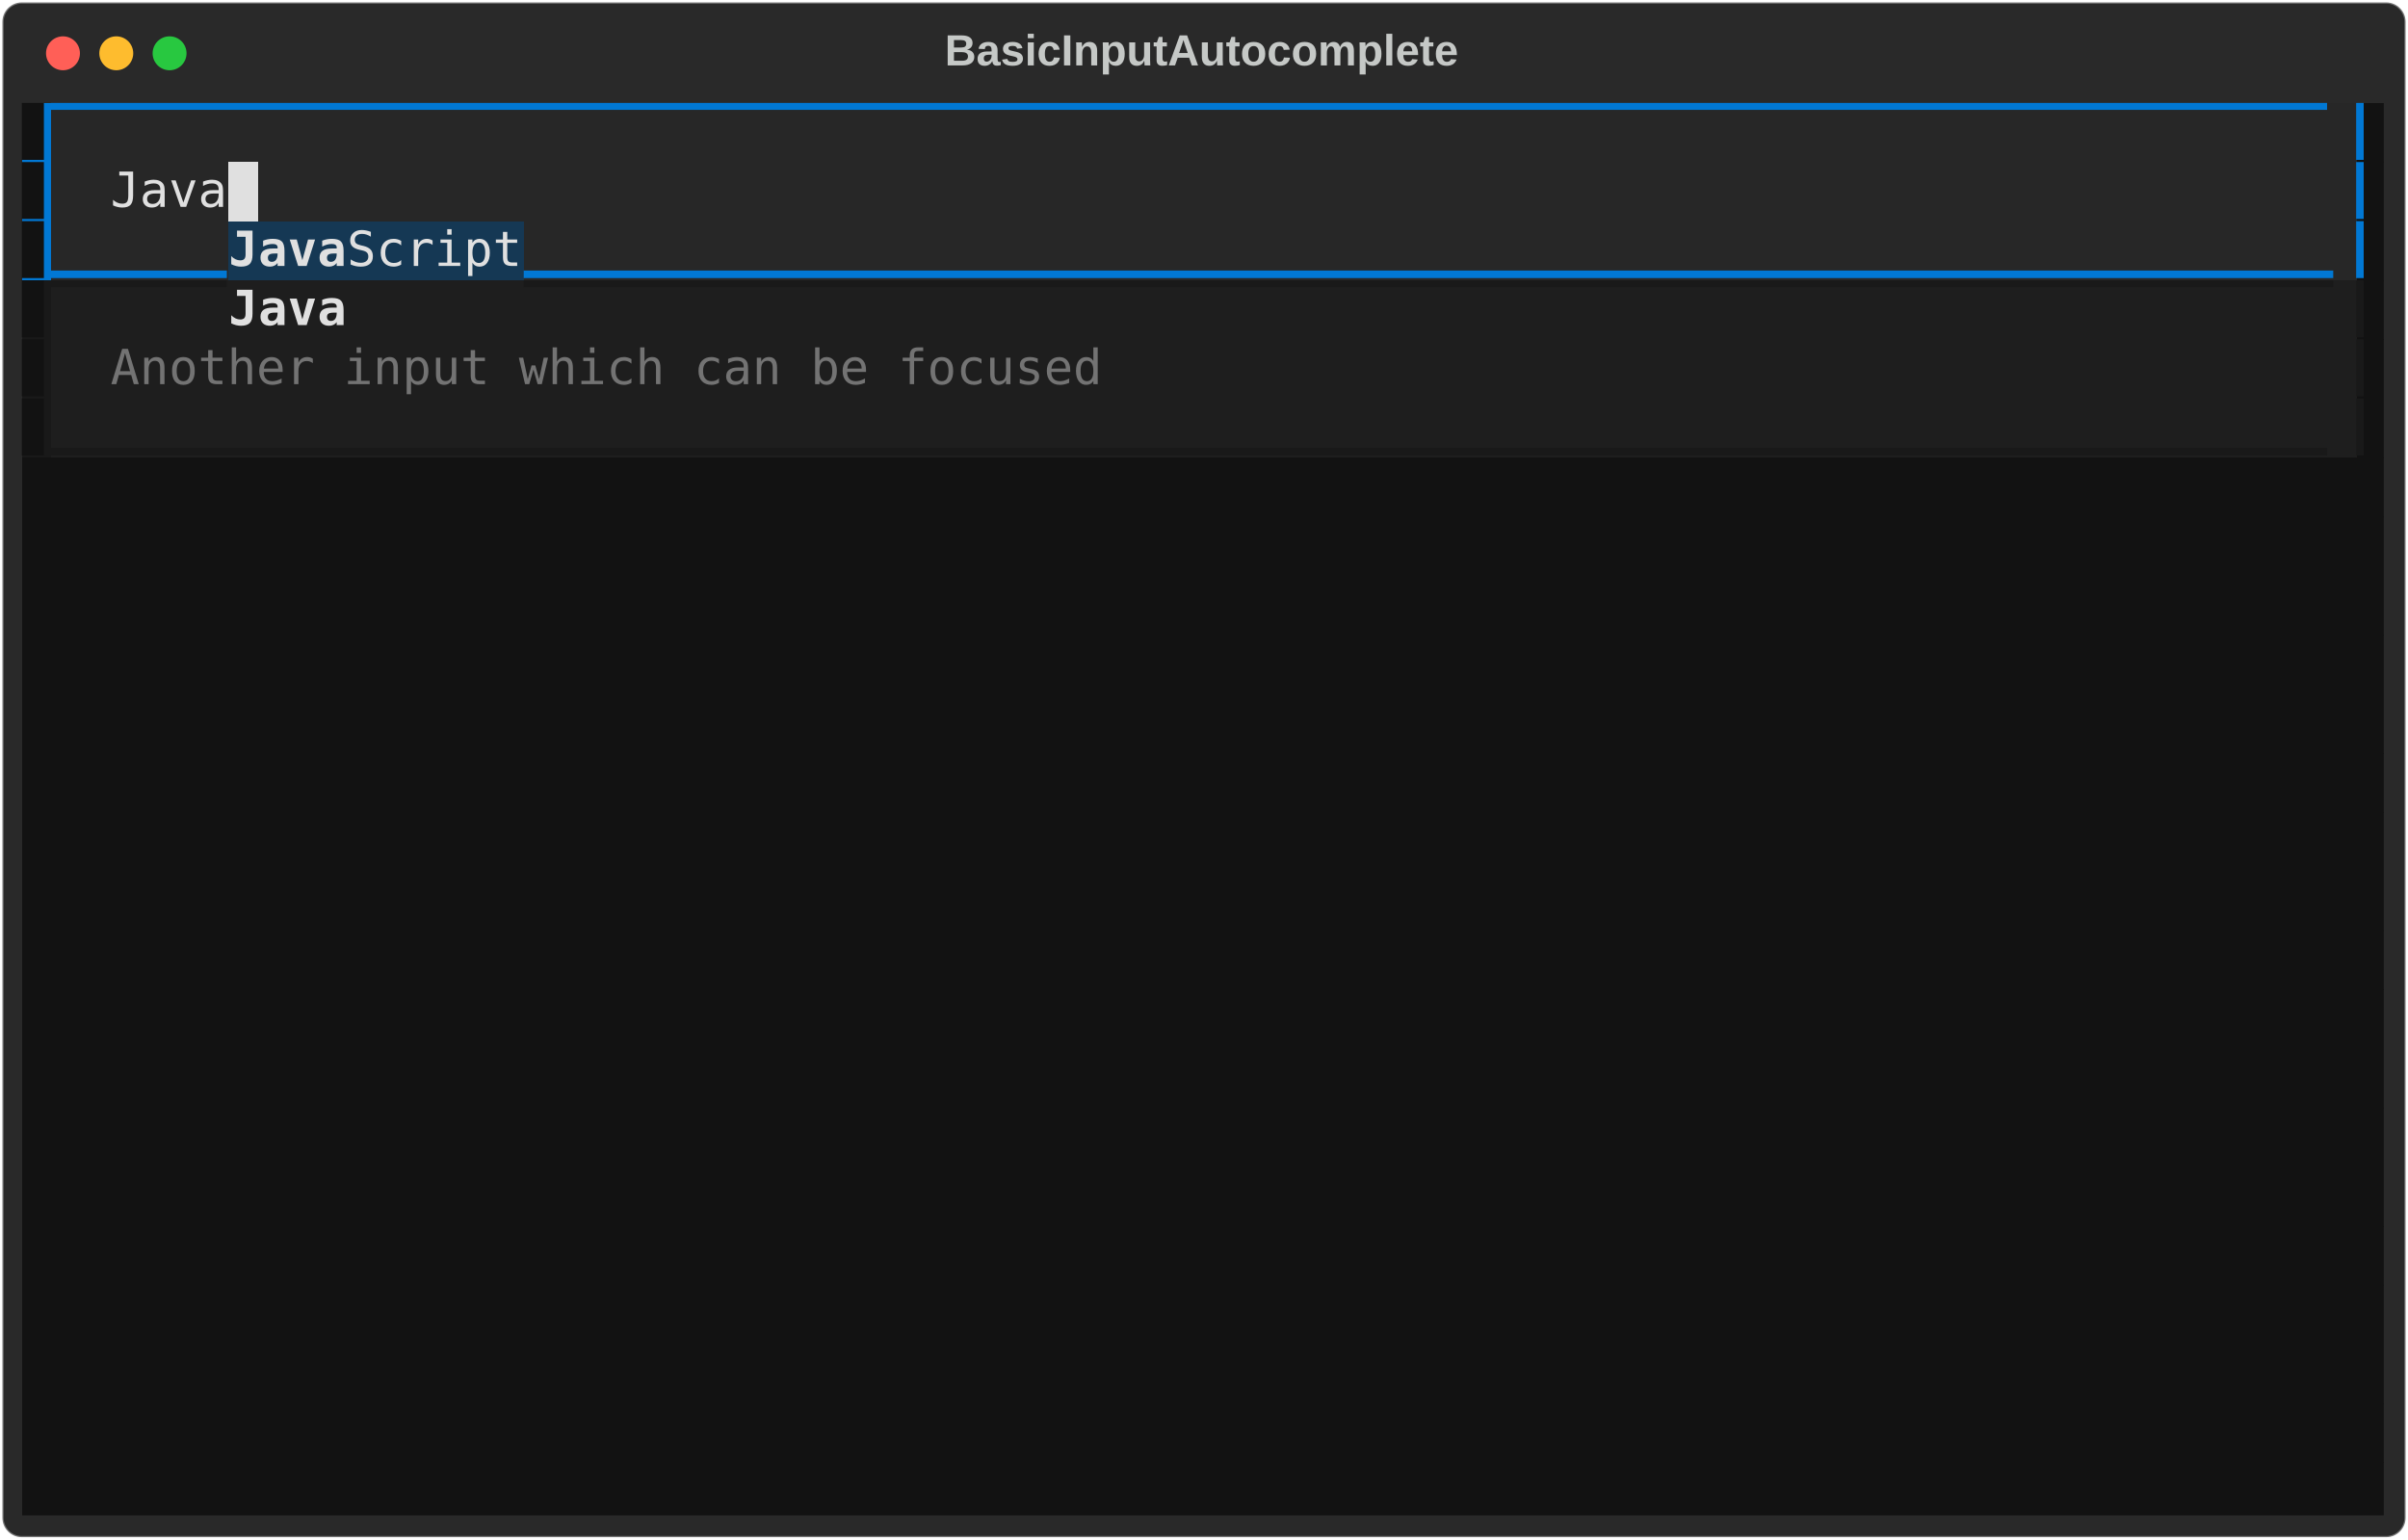
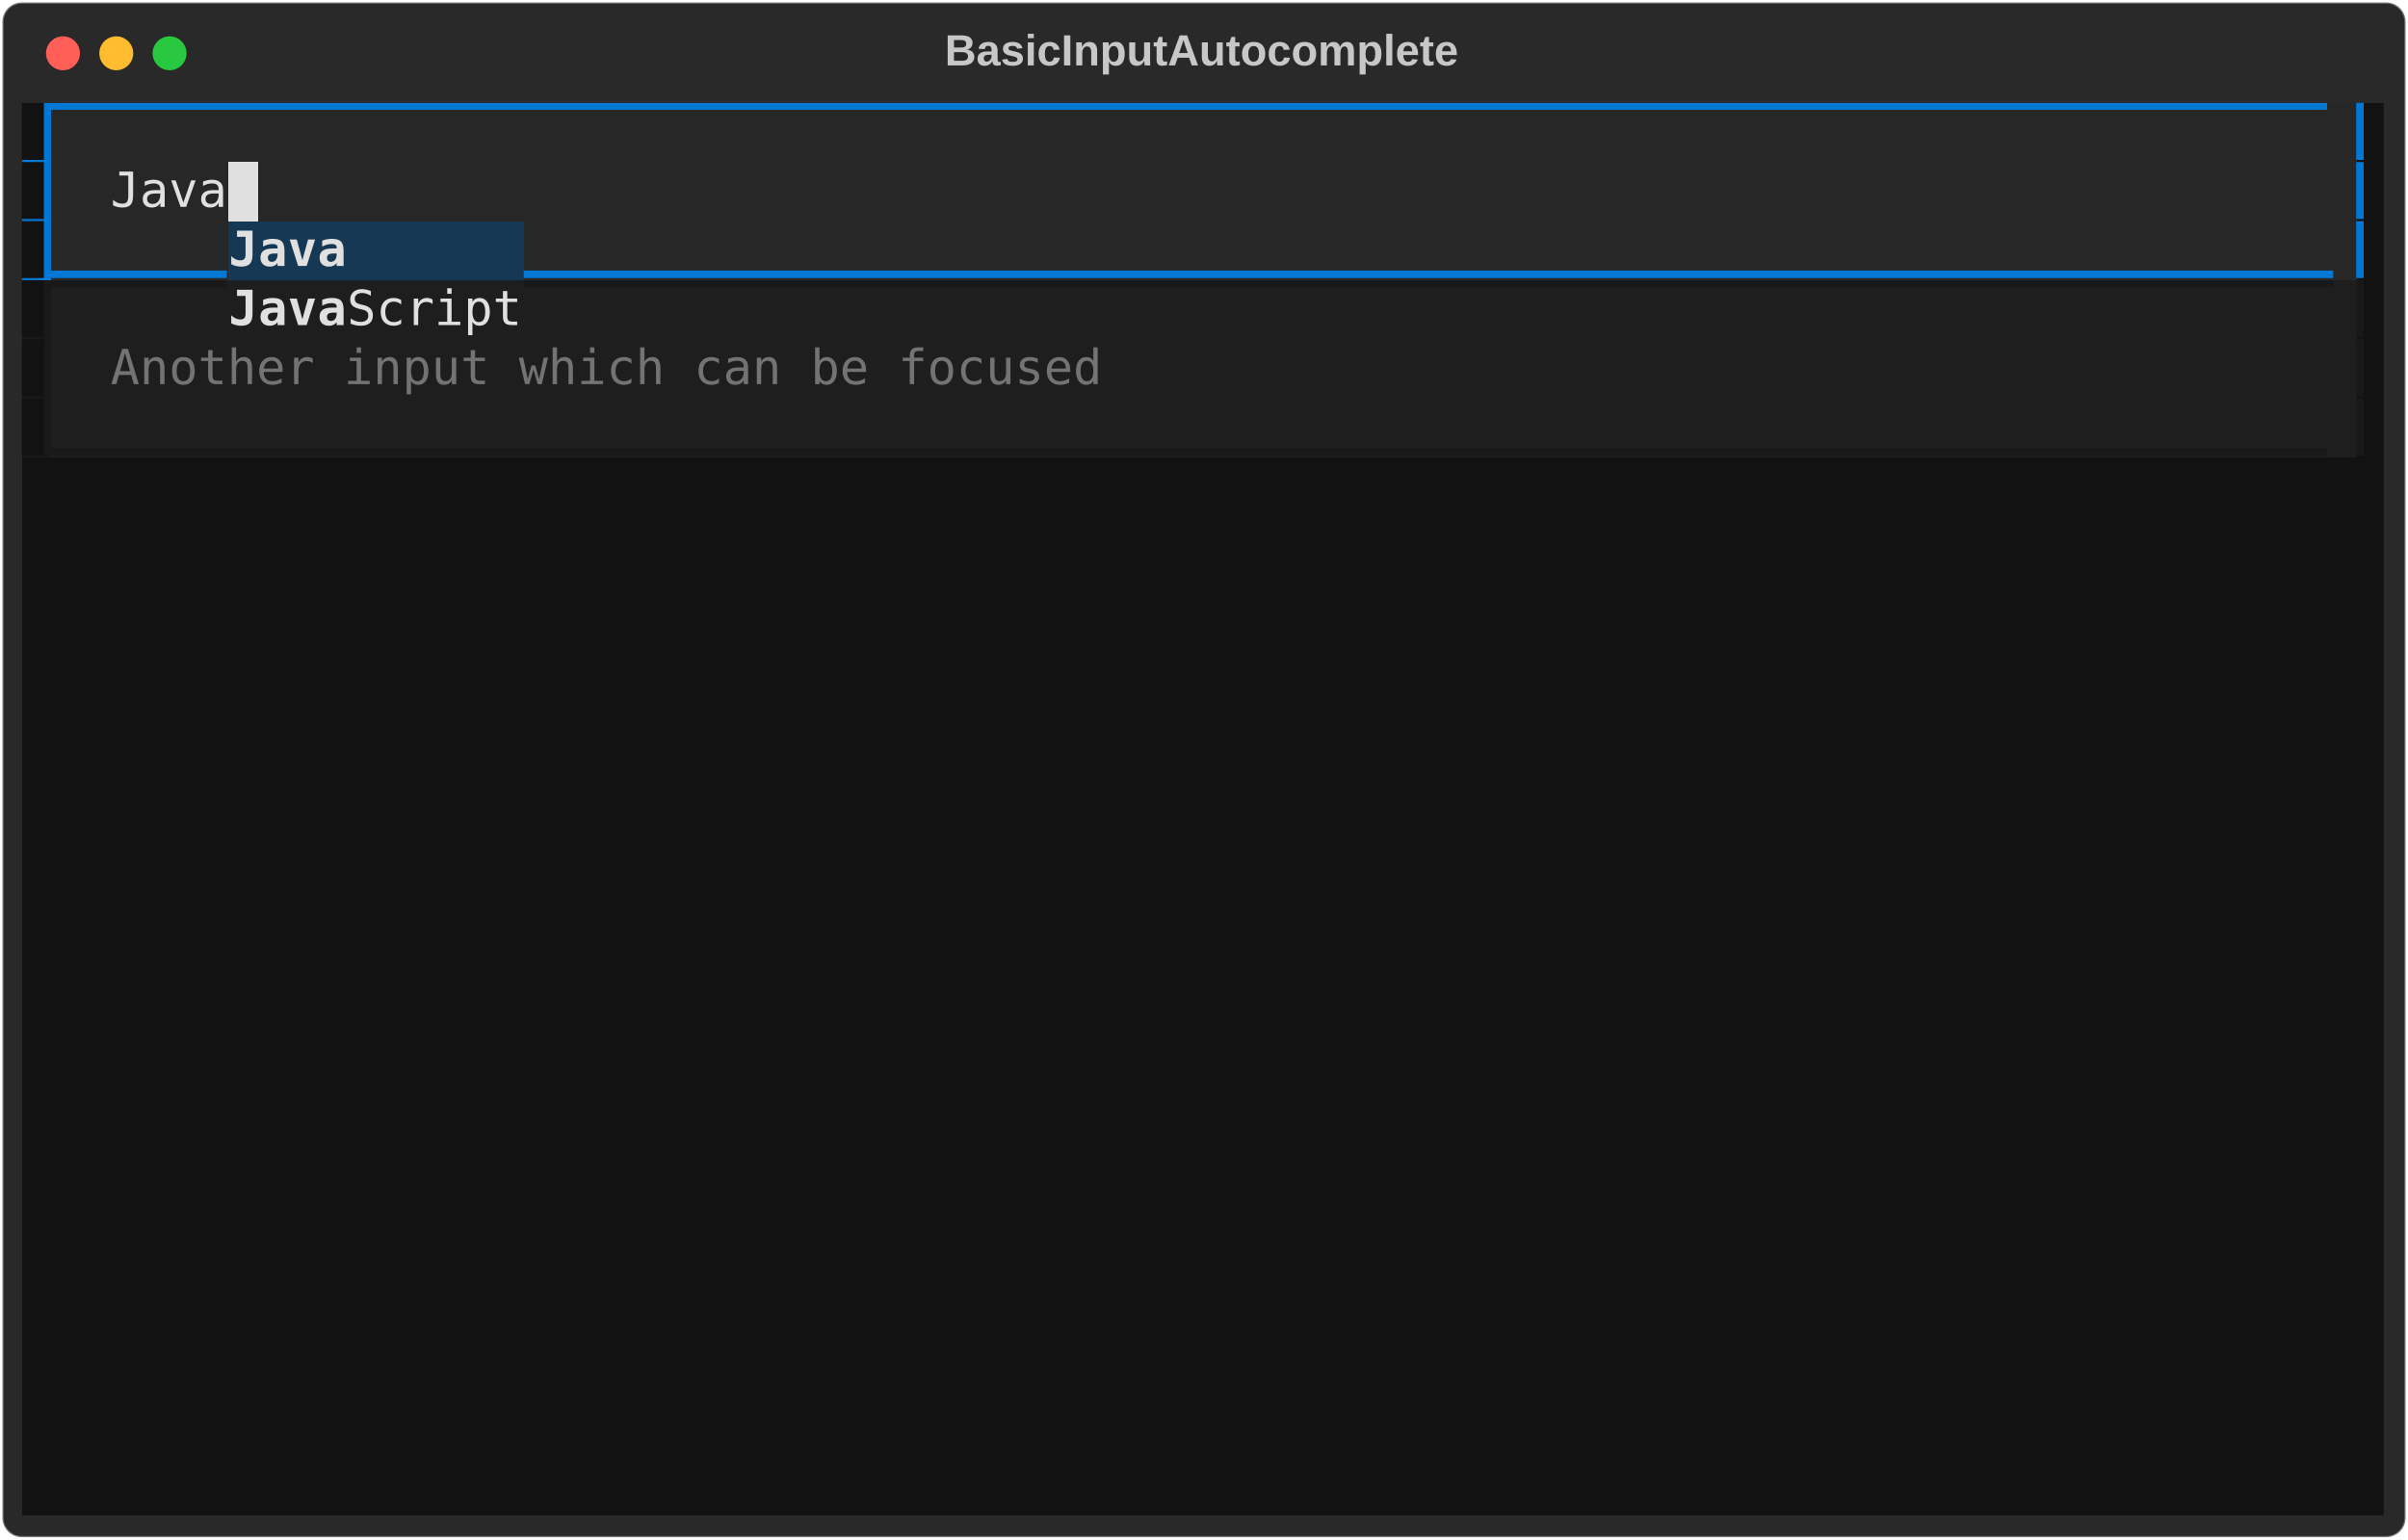
<svg xmlns="http://www.w3.org/2000/svg" class="rich-terminal" viewBox="0 0 994 635.6">
  <style>

    @font-face {
        font-family: "Fira Code";
        src: local("FiraCode-Regular"),
                url("https://cdnjs.cloudflare.com/ajax/libs/firacode/6.2.0/woff2/FiraCode-Regular.woff2") format("woff2"),
                url("https://cdnjs.cloudflare.com/ajax/libs/firacode/6.2.0/woff/FiraCode-Regular.woff") format("woff");
        font-style: normal;
        font-weight: 400;
    }
    @font-face {
        font-family: "Fira Code";
        src: local("FiraCode-Bold"),
                url("https://cdnjs.cloudflare.com/ajax/libs/firacode/6.2.0/woff2/FiraCode-Bold.woff2") format("woff2"),
                url("https://cdnjs.cloudflare.com/ajax/libs/firacode/6.2.0/woff/FiraCode-Bold.woff") format("woff");
        font-style: bold;
        font-weight: 700;
    }

    .terminal-matrix {
        font-family: Fira Code, monospace;
        font-size: 20px;
        line-height: 24.4px;
        font-variant-east-asian: full-width;
    }

    .terminal-title {
        font-size: 18px;
        font-weight: bold;
        font-family: arial;
    }

    .terminal-r1 { fill: #121212 }
.terminal-r2 { fill: #0178d4 }
.terminal-r3 { fill: #c5c8c6 }
.terminal-r4 { fill: #e0e0e0 }
.terminal-r5 { fill: #e0e0e0;font-weight: bold }
.terminal-r6 { fill: #191919 }
.terminal-r7 { fill: #737373 }
    </style>
  <defs>
    <clipPath id="terminal-clip-terminal">
      <rect x="0" y="0" width="975.0" height="584.6" />
    </clipPath>
    <clipPath id="terminal-line-0">
      <rect x="0" y="1.5" width="976" height="24.65" />
    </clipPath>
    <clipPath id="terminal-line-1">
      <rect x="0" y="25.9" width="976" height="24.65" />
    </clipPath>
    <clipPath id="terminal-line-2">
      <rect x="0" y="50.3" width="976" height="24.65" />
    </clipPath>
    <clipPath id="terminal-line-3">
      <rect x="0" y="74.7" width="976" height="24.65" />
    </clipPath>
    <clipPath id="terminal-line-4">
      <rect x="0" y="99.1" width="976" height="24.65" />
    </clipPath>
    <clipPath id="terminal-line-5">
      <rect x="0" y="123.5" width="976" height="24.65" />
    </clipPath>
    <clipPath id="terminal-line-6">
      <rect x="0" y="147.9" width="976" height="24.65" />
    </clipPath>
    <clipPath id="terminal-line-7">
      <rect x="0" y="172.3" width="976" height="24.65" />
    </clipPath>
    <clipPath id="terminal-line-8">
      <rect x="0" y="196.7" width="976" height="24.65" />
    </clipPath>
    <clipPath id="terminal-line-9">
      <rect x="0" y="221.1" width="976" height="24.65" />
    </clipPath>
    <clipPath id="terminal-line-10">
      <rect x="0" y="245.5" width="976" height="24.65" />
    </clipPath>
    <clipPath id="terminal-line-11">
      <rect x="0" y="269.9" width="976" height="24.65" />
    </clipPath>
    <clipPath id="terminal-line-12">
      <rect x="0" y="294.3" width="976" height="24.65" />
    </clipPath>
    <clipPath id="terminal-line-13">
      <rect x="0" y="318.7" width="976" height="24.65" />
    </clipPath>
    <clipPath id="terminal-line-14">
      <rect x="0" y="343.1" width="976" height="24.65" />
    </clipPath>
    <clipPath id="terminal-line-15">
      <rect x="0" y="367.5" width="976" height="24.65" />
    </clipPath>
    <clipPath id="terminal-line-16">
      <rect x="0" y="391.9" width="976" height="24.65" />
    </clipPath>
    <clipPath id="terminal-line-17">
      <rect x="0" y="416.3" width="976" height="24.65" />
    </clipPath>
    <clipPath id="terminal-line-18">
      <rect x="0" y="440.7" width="976" height="24.65" />
    </clipPath>
    <clipPath id="terminal-line-19">
      <rect x="0" y="465.1" width="976" height="24.65" />
    </clipPath>
    <clipPath id="terminal-line-20">
      <rect x="0" y="489.5" width="976" height="24.65" />
    </clipPath>
    <clipPath id="terminal-line-21">
      <rect x="0" y="513.9" width="976" height="24.65" />
    </clipPath>
    <clipPath id="terminal-line-22">
      <rect x="0" y="538.3" width="976" height="24.65" />
    </clipPath>
  </defs>
  <rect fill="#292929" stroke="rgba(255,255,255,0.35)" stroke-width="1" x="1" y="1" width="992" height="633.6" rx="8" />
  <text class="terminal-title" fill="#c5c8c6" text-anchor="middle" x="496" y="27">BasicInputAutocomplete</text>
  <g transform="translate(26,22)">
    <circle cx="0" cy="0" r="7" fill="#ff5f57" />
    <circle cx="22" cy="0" r="7" fill="#febc2e" />
    <circle cx="44" cy="0" r="7" fill="#28c840" />
  </g>
  <g transform="translate(9, 41)" clip-path="url(#terminal-clip-terminal)">
    <rect fill="#0178d4" x="0" y="1.5" width="12.2" height="24.65" shape-rendering="crispEdges" />
    <rect fill="#272727" x="12.2" y="1.5" width="951.6" height="24.65" shape-rendering="crispEdges" />
    <rect fill="#121212" x="963.8" y="1.5" width="12.2" height="24.65" shape-rendering="crispEdges" />
    <rect fill="#0178d4" x="0" y="25.9" width="12.2" height="24.65" shape-rendering="crispEdges" />
    <rect fill="#272727" x="12.2" y="25.9" width="24.4" height="24.65" shape-rendering="crispEdges" />
    <rect fill="#272727" x="36.6" y="25.9" width="48.8" height="24.65" shape-rendering="crispEdges" />
    <rect fill="#e0e0e0" x="85.4" y="25.9" width="12.2" height="24.65" shape-rendering="crispEdges" />
    <rect fill="#272727" x="97.6" y="25.9" width="841.8" height="24.65" shape-rendering="crispEdges" />
    <rect fill="#272727" x="939.4" y="25.9" width="24.4" height="24.65" shape-rendering="crispEdges" />
    <rect fill="#121212" x="963.8" y="25.9" width="12.2" height="24.65" shape-rendering="crispEdges" />
    <rect fill="#0178d4" x="0" y="50.3" width="12.2" height="24.65" shape-rendering="crispEdges" />
    <rect fill="#272727" x="12.2" y="50.3" width="73.2" height="24.65" shape-rendering="crispEdges" />
    <rect fill="#153854" x="85.4" y="50.3" width="12.2" height="24.65" shape-rendering="crispEdges" />
    <rect fill="#153854" x="97.6" y="50.3" width="12.2" height="24.65" shape-rendering="crispEdges" />
    <rect fill="#153854" x="109.8" y="50.3" width="12.2" height="24.65" shape-rendering="crispEdges" />
    <rect fill="#153854" x="122" y="50.3" width="12.2" height="24.65" shape-rendering="crispEdges" />
    <rect fill="#153854" x="134.2" y="50.3" width="73.2" height="24.65" shape-rendering="crispEdges" />
    <rect fill="#272727" x="207.4" y="50.3" width="756.4" height="24.65" shape-rendering="crispEdges" />
    <rect fill="#121212" x="963.8" y="50.3" width="12.2" height="24.65" shape-rendering="crispEdges" />
    <rect fill="#191919" x="0" y="74.7" width="12.2" height="24.65" shape-rendering="crispEdges" />
    <rect fill="#1e1e1e" x="12.2" y="74.7" width="73.2" height="24.65" shape-rendering="crispEdges" />
    <rect fill="#1e1e1e" x="85.4" y="74.7" width="12.2" height="24.65" shape-rendering="crispEdges" />
    <rect fill="#1e1e1e" x="97.6" y="74.7" width="12.2" height="24.65" shape-rendering="crispEdges" />
    <rect fill="#1e1e1e" x="109.8" y="74.7" width="12.2" height="24.65" shape-rendering="crispEdges" />
    <rect fill="#1e1e1e" x="122" y="74.7" width="12.2" height="24.65" shape-rendering="crispEdges" />
    <rect fill="#1e1e1e" x="134.2" y="74.7" width="73.2" height="24.65" shape-rendering="crispEdges" />
    <rect fill="#1e1e1e" x="207.4" y="74.7" width="756.4" height="24.65" shape-rendering="crispEdges" />
    <rect fill="#121212" x="963.8" y="74.7" width="12.2" height="24.65" shape-rendering="crispEdges" />
    <rect fill="#191919" x="0" y="99.1" width="12.2" height="24.65" shape-rendering="crispEdges" />
    <rect fill="#1e1e1e" x="12.2" y="99.1" width="24.4" height="24.65" shape-rendering="crispEdges" />
    <rect fill="#1e1e1e" x="36.6" y="99.1" width="414.8" height="24.65" shape-rendering="crispEdges" />
    <rect fill="#1e1e1e" x="451.4" y="99.1" width="488" height="24.65" shape-rendering="crispEdges" />
    <rect fill="#1e1e1e" x="939.4" y="99.1" width="24.4" height="24.65" shape-rendering="crispEdges" />
    <rect fill="#121212" x="963.8" y="99.1" width="12.2" height="24.65" shape-rendering="crispEdges" />
    <rect fill="#191919" x="0" y="123.5" width="12.2" height="24.65" shape-rendering="crispEdges" />
    <rect fill="#1e1e1e" x="12.2" y="123.5" width="951.6" height="24.65" shape-rendering="crispEdges" />
    <rect fill="#121212" x="963.8" y="123.5" width="12.2" height="24.65" shape-rendering="crispEdges" />
    <rect fill="#121212" x="0" y="147.9" width="976" height="24.65" shape-rendering="crispEdges" />
    <rect fill="#121212" x="0" y="172.3" width="976" height="24.65" shape-rendering="crispEdges" />
    <rect fill="#121212" x="0" y="196.7" width="976" height="24.65" shape-rendering="crispEdges" />
    <rect fill="#121212" x="0" y="221.1" width="976" height="24.65" shape-rendering="crispEdges" />
    <rect fill="#121212" x="0" y="245.5" width="976" height="24.65" shape-rendering="crispEdges" />
    <rect fill="#121212" x="0" y="269.9" width="976" height="24.65" shape-rendering="crispEdges" />
    <rect fill="#121212" x="0" y="294.3" width="976" height="24.65" shape-rendering="crispEdges" />
    <rect fill="#121212" x="0" y="318.7" width="976" height="24.65" shape-rendering="crispEdges" />
    <rect fill="#121212" x="0" y="343.1" width="976" height="24.65" shape-rendering="crispEdges" />
    <rect fill="#121212" x="0" y="367.5" width="976" height="24.65" shape-rendering="crispEdges" />
    <rect fill="#121212" x="0" y="391.9" width="976" height="24.65" shape-rendering="crispEdges" />
    <rect fill="#121212" x="0" y="416.3" width="976" height="24.65" shape-rendering="crispEdges" />
    <rect fill="#121212" x="0" y="440.7" width="976" height="24.65" shape-rendering="crispEdges" />
    <rect fill="#121212" x="0" y="465.1" width="976" height="24.65" shape-rendering="crispEdges" />
    <rect fill="#121212" x="0" y="489.5" width="976" height="24.65" shape-rendering="crispEdges" />
    <rect fill="#121212" x="0" y="513.9" width="976" height="24.65" shape-rendering="crispEdges" />
    <rect fill="#121212" x="0" y="538.3" width="976" height="24.65" shape-rendering="crispEdges" />
    <rect fill="#121212" x="0" y="562.7" width="976" height="24.65" shape-rendering="crispEdges" />
    <g class="terminal-matrix">
      <text class="terminal-r1" x="0" y="20" textLength="12.2" clip-path="url(#terminal-line-0)">▊</text>
      <text class="terminal-r2" x="12.2" y="20" textLength="951.6" clip-path="url(#terminal-line-0)">▔▔▔▔▔▔▔▔▔▔▔▔▔▔▔▔▔▔▔▔▔▔▔▔▔▔▔▔▔▔▔▔▔▔▔▔▔▔▔▔▔▔▔▔▔▔▔▔▔▔▔▔▔▔▔▔▔▔▔▔▔▔▔▔▔▔▔▔▔▔▔▔▔▔▔▔▔▔</text>
      <text class="terminal-r2" x="963.8" y="20" textLength="12.2" clip-path="url(#terminal-line-0)">▎</text>
      <text class="terminal-r3" x="976" y="20" textLength="12.2" clip-path="url(#terminal-line-0)">
</text>
      <text class="terminal-r1" x="0" y="44.4" textLength="12.2" clip-path="url(#terminal-line-1)">▊</text>
      <text class="terminal-r4" x="36.6" y="44.4" textLength="48.8" clip-path="url(#terminal-line-1)">Java</text>
      <text class="terminal-r2" x="963.8" y="44.4" textLength="12.2" clip-path="url(#terminal-line-1)">▎</text>
      <text class="terminal-r3" x="976" y="44.4" textLength="12.2" clip-path="url(#terminal-line-1)">
</text>
      <text class="terminal-r1" x="0" y="68.8" textLength="12.2" clip-path="url(#terminal-line-2)">▊</text>
      <text class="terminal-r2" x="12.2" y="68.8" textLength="73.2" clip-path="url(#terminal-line-2)">▁▁▁▁▁▁</text>
      <text class="terminal-r5" x="85.4" y="68.8" textLength="12.2" clip-path="url(#terminal-line-2)">J</text>
      <text class="terminal-r5" x="97.6" y="68.8" textLength="12.2" clip-path="url(#terminal-line-2)">a</text>
      <text class="terminal-r5" x="109.8" y="68.8" textLength="12.2" clip-path="url(#terminal-line-2)">v</text>
      <text class="terminal-r5" x="122" y="68.8" textLength="12.2" clip-path="url(#terminal-line-2)">a</text>
-       <text class="terminal-r4" x="134.2" y="68.8" textLength="73.2" clip-path="url(#terminal-line-2)">Script</text>
      <text class="terminal-r2" x="207.4" y="68.8" textLength="756.4" clip-path="url(#terminal-line-2)">▁▁▁▁▁▁▁▁▁▁▁▁▁▁▁▁▁▁▁▁▁▁▁▁▁▁▁▁▁▁▁▁▁▁▁▁▁▁▁▁▁▁▁▁▁▁▁▁▁▁▁▁▁▁▁▁▁▁▁▁▁▁</text>
      <text class="terminal-r2" x="963.8" y="68.8" textLength="12.2" clip-path="url(#terminal-line-2)">▎</text>
      <text class="terminal-r3" x="976" y="68.8" textLength="12.2" clip-path="url(#terminal-line-2)">
</text>
      <text class="terminal-r1" x="0" y="93.2" textLength="12.2" clip-path="url(#terminal-line-3)">▊</text>
      <text class="terminal-r6" x="12.2" y="93.2" textLength="73.2" clip-path="url(#terminal-line-3)">▔▔▔▔▔▔</text>
      <text class="terminal-r5" x="85.4" y="93.2" textLength="12.2" clip-path="url(#terminal-line-3)">J</text>
      <text class="terminal-r5" x="97.6" y="93.2" textLength="12.2" clip-path="url(#terminal-line-3)">a</text>
      <text class="terminal-r5" x="109.8" y="93.2" textLength="12.2" clip-path="url(#terminal-line-3)">v</text>
      <text class="terminal-r5" x="122" y="93.2" textLength="12.2" clip-path="url(#terminal-line-3)">a</text>
+       <text class="terminal-r4" x="134.2" y="93.2" textLength="73.2" clip-path="url(#terminal-line-3)">Script</text>
      <text class="terminal-r6" x="207.4" y="93.2" textLength="756.4" clip-path="url(#terminal-line-3)">▔▔▔▔▔▔▔▔▔▔▔▔▔▔▔▔▔▔▔▔▔▔▔▔▔▔▔▔▔▔▔▔▔▔▔▔▔▔▔▔▔▔▔▔▔▔▔▔▔▔▔▔▔▔▔▔▔▔▔▔▔▔</text>
      <text class="terminal-r6" x="963.8" y="93.2" textLength="12.2" clip-path="url(#terminal-line-3)">▎</text>
      <text class="terminal-r3" x="976" y="93.2" textLength="12.2" clip-path="url(#terminal-line-3)">
</text>
      <text class="terminal-r1" x="0" y="117.6" textLength="12.2" clip-path="url(#terminal-line-4)">▊</text>
      <text class="terminal-r7" x="36.6" y="117.6" textLength="414.8" clip-path="url(#terminal-line-4)">Another input which can be focused</text>
      <text class="terminal-r6" x="963.8" y="117.6" textLength="12.2" clip-path="url(#terminal-line-4)">▎</text>
      <text class="terminal-r3" x="976" y="117.6" textLength="12.2" clip-path="url(#terminal-line-4)">
</text>
      <text class="terminal-r1" x="0" y="142" textLength="12.2" clip-path="url(#terminal-line-5)">▊</text>
      <text class="terminal-r6" x="12.2" y="142" textLength="951.6" clip-path="url(#terminal-line-5)">▁▁▁▁▁▁▁▁▁▁▁▁▁▁▁▁▁▁▁▁▁▁▁▁▁▁▁▁▁▁▁▁▁▁▁▁▁▁▁▁▁▁▁▁▁▁▁▁▁▁▁▁▁▁▁▁▁▁▁▁▁▁▁▁▁▁▁▁▁▁▁▁▁▁▁▁▁▁</text>
      <text class="terminal-r6" x="963.8" y="142" textLength="12.2" clip-path="url(#terminal-line-5)">▎</text>
      <text class="terminal-r3" x="976" y="142" textLength="12.2" clip-path="url(#terminal-line-5)">
</text>
      <text class="terminal-r3" x="976" y="166.4" textLength="12.2" clip-path="url(#terminal-line-6)">
</text>
      <text class="terminal-r3" x="976" y="190.8" textLength="12.2" clip-path="url(#terminal-line-7)">
</text>
      <text class="terminal-r3" x="976" y="215.2" textLength="12.2" clip-path="url(#terminal-line-8)">
</text>
      <text class="terminal-r3" x="976" y="239.6" textLength="12.2" clip-path="url(#terminal-line-9)">
</text>
      <text class="terminal-r3" x="976" y="264" textLength="12.2" clip-path="url(#terminal-line-10)">
</text>
      <text class="terminal-r3" x="976" y="288.4" textLength="12.2" clip-path="url(#terminal-line-11)">
</text>
      <text class="terminal-r3" x="976" y="312.8" textLength="12.2" clip-path="url(#terminal-line-12)">
</text>
      <text class="terminal-r3" x="976" y="337.2" textLength="12.2" clip-path="url(#terminal-line-13)">
</text>
      <text class="terminal-r3" x="976" y="361.6" textLength="12.2" clip-path="url(#terminal-line-14)">
</text>
      <text class="terminal-r3" x="976" y="386" textLength="12.2" clip-path="url(#terminal-line-15)">
</text>
      <text class="terminal-r3" x="976" y="410.4" textLength="12.2" clip-path="url(#terminal-line-16)">
</text>
      <text class="terminal-r3" x="976" y="434.8" textLength="12.2" clip-path="url(#terminal-line-17)">
</text>
      <text class="terminal-r3" x="976" y="459.2" textLength="12.2" clip-path="url(#terminal-line-18)">
</text>
      <text class="terminal-r3" x="976" y="483.6" textLength="12.2" clip-path="url(#terminal-line-19)">
</text>
      <text class="terminal-r3" x="976" y="508" textLength="12.2" clip-path="url(#terminal-line-20)">
</text>
      <text class="terminal-r3" x="976" y="532.4" textLength="12.2" clip-path="url(#terminal-line-21)">
</text>
      <text class="terminal-r3" x="976" y="556.8" textLength="12.2" clip-path="url(#terminal-line-22)">
</text>
    </g>
  </g>
</svg>
